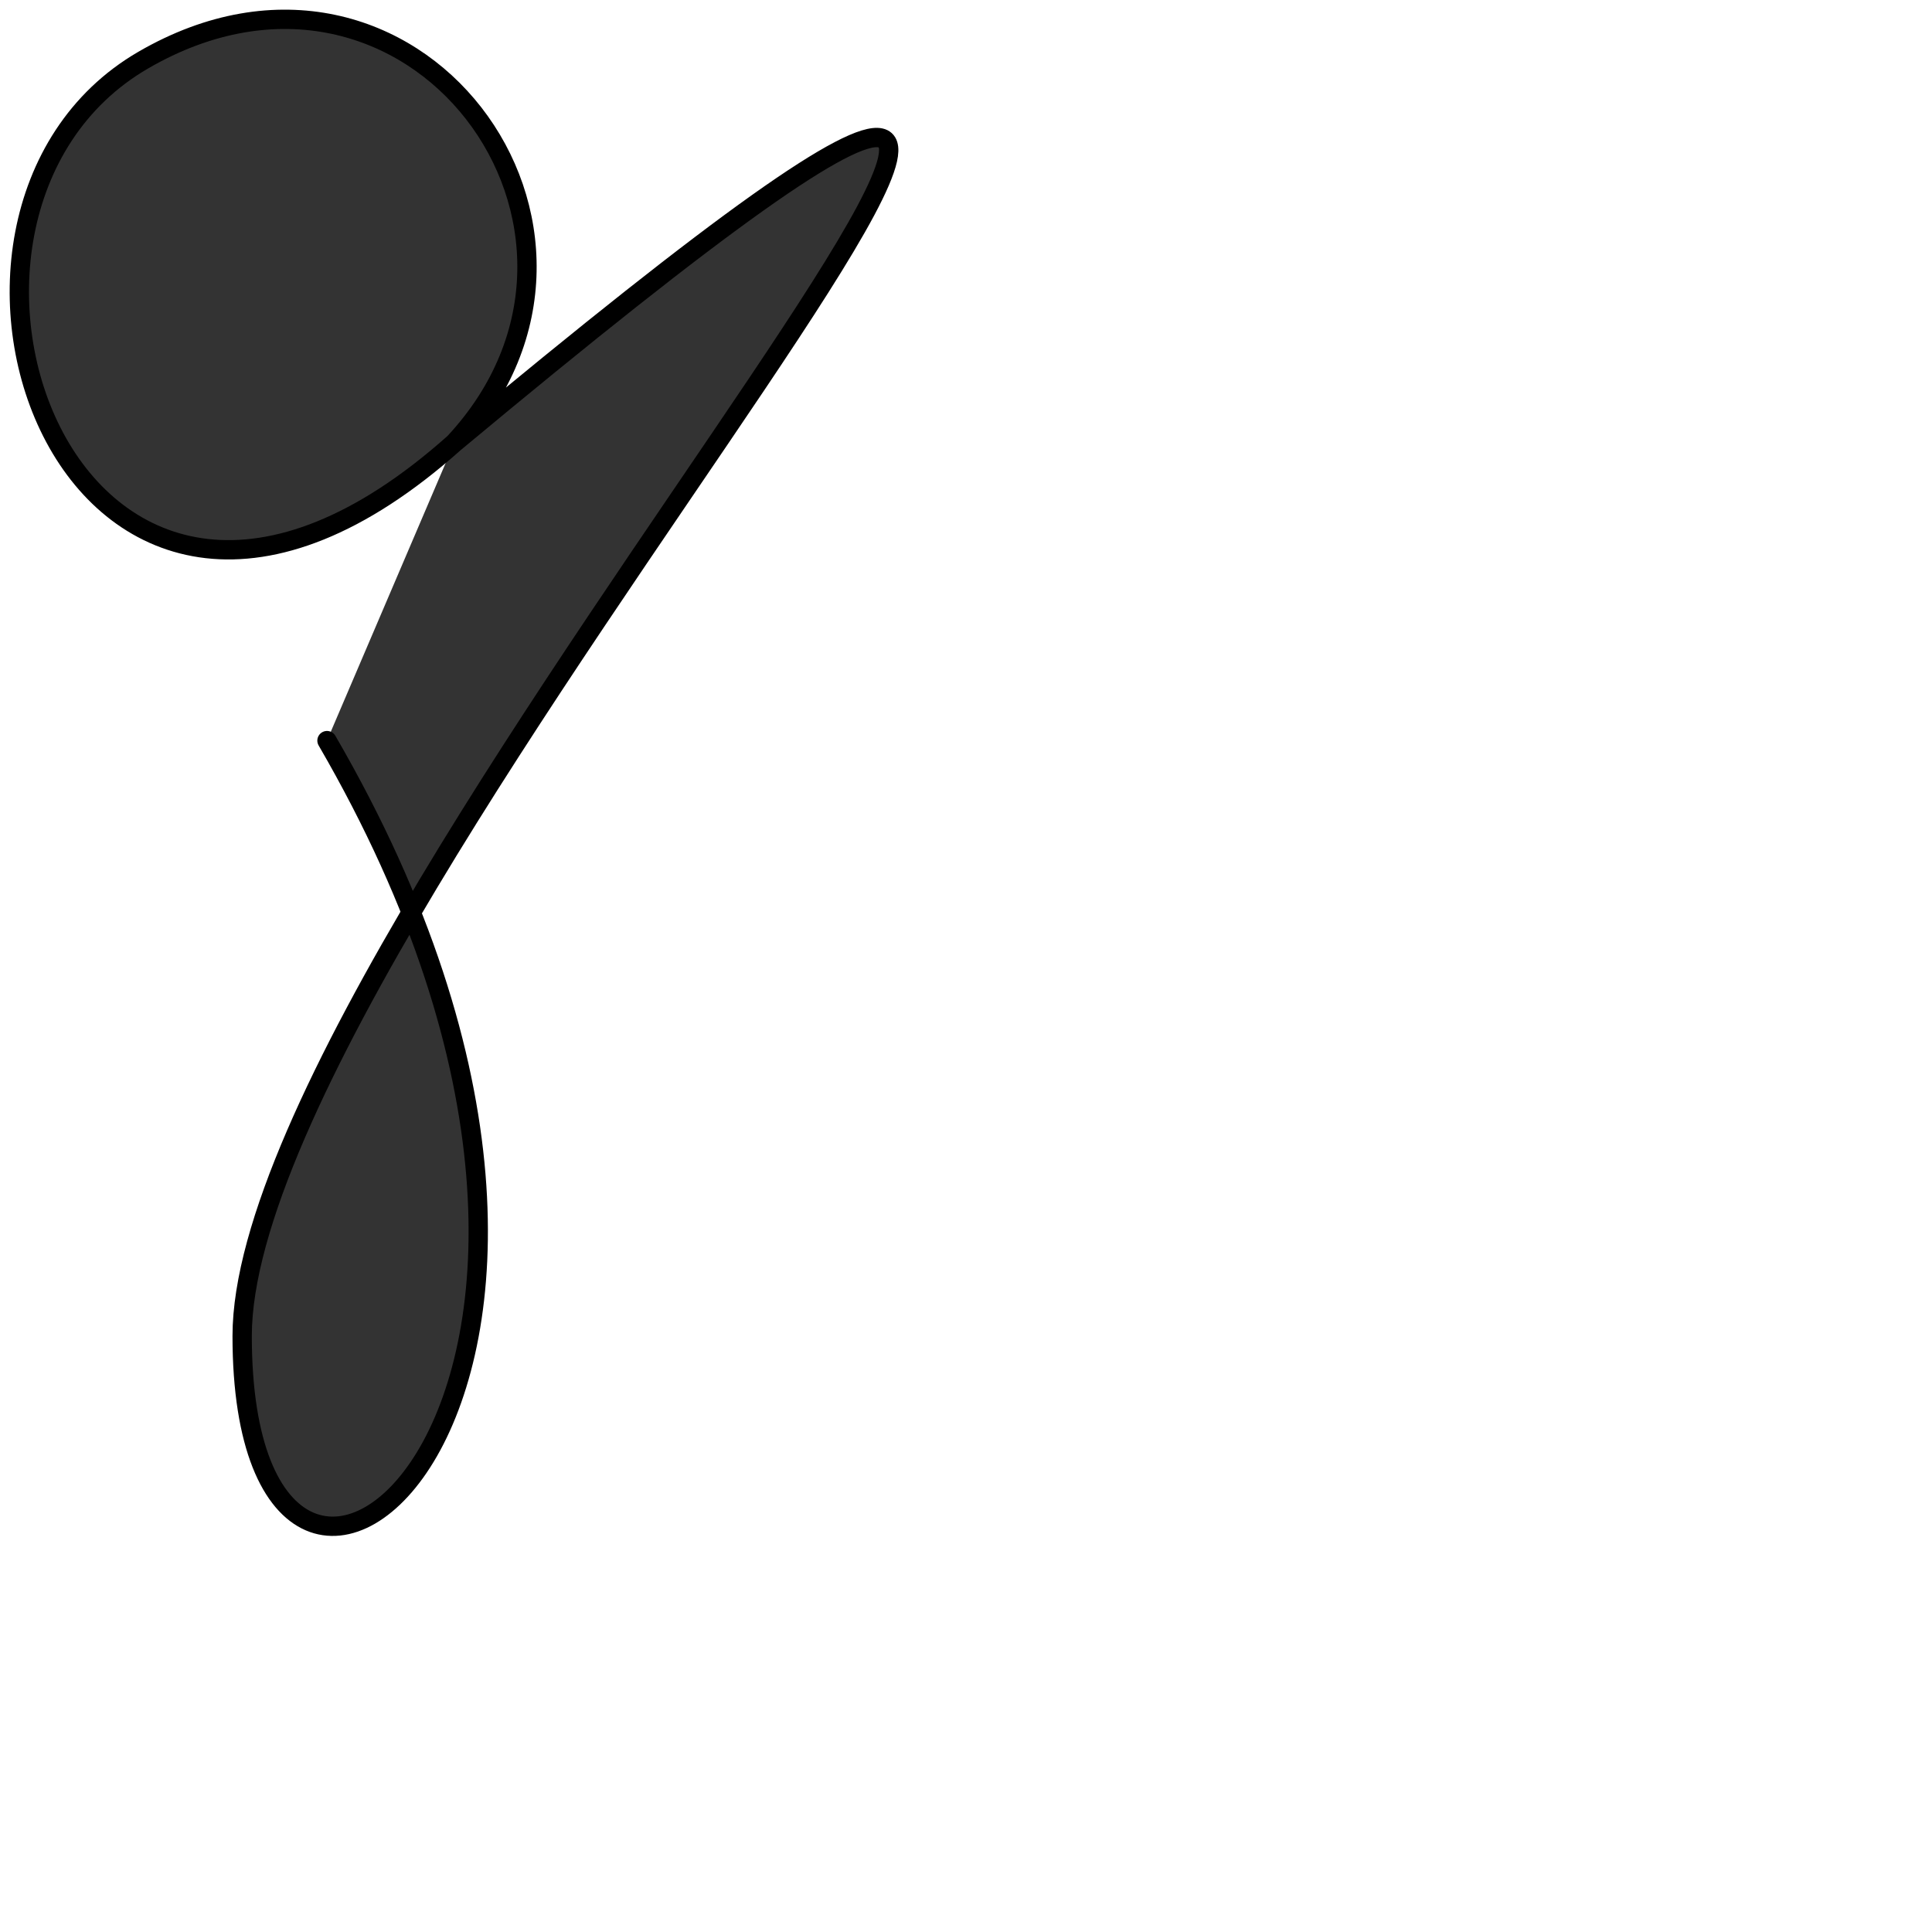
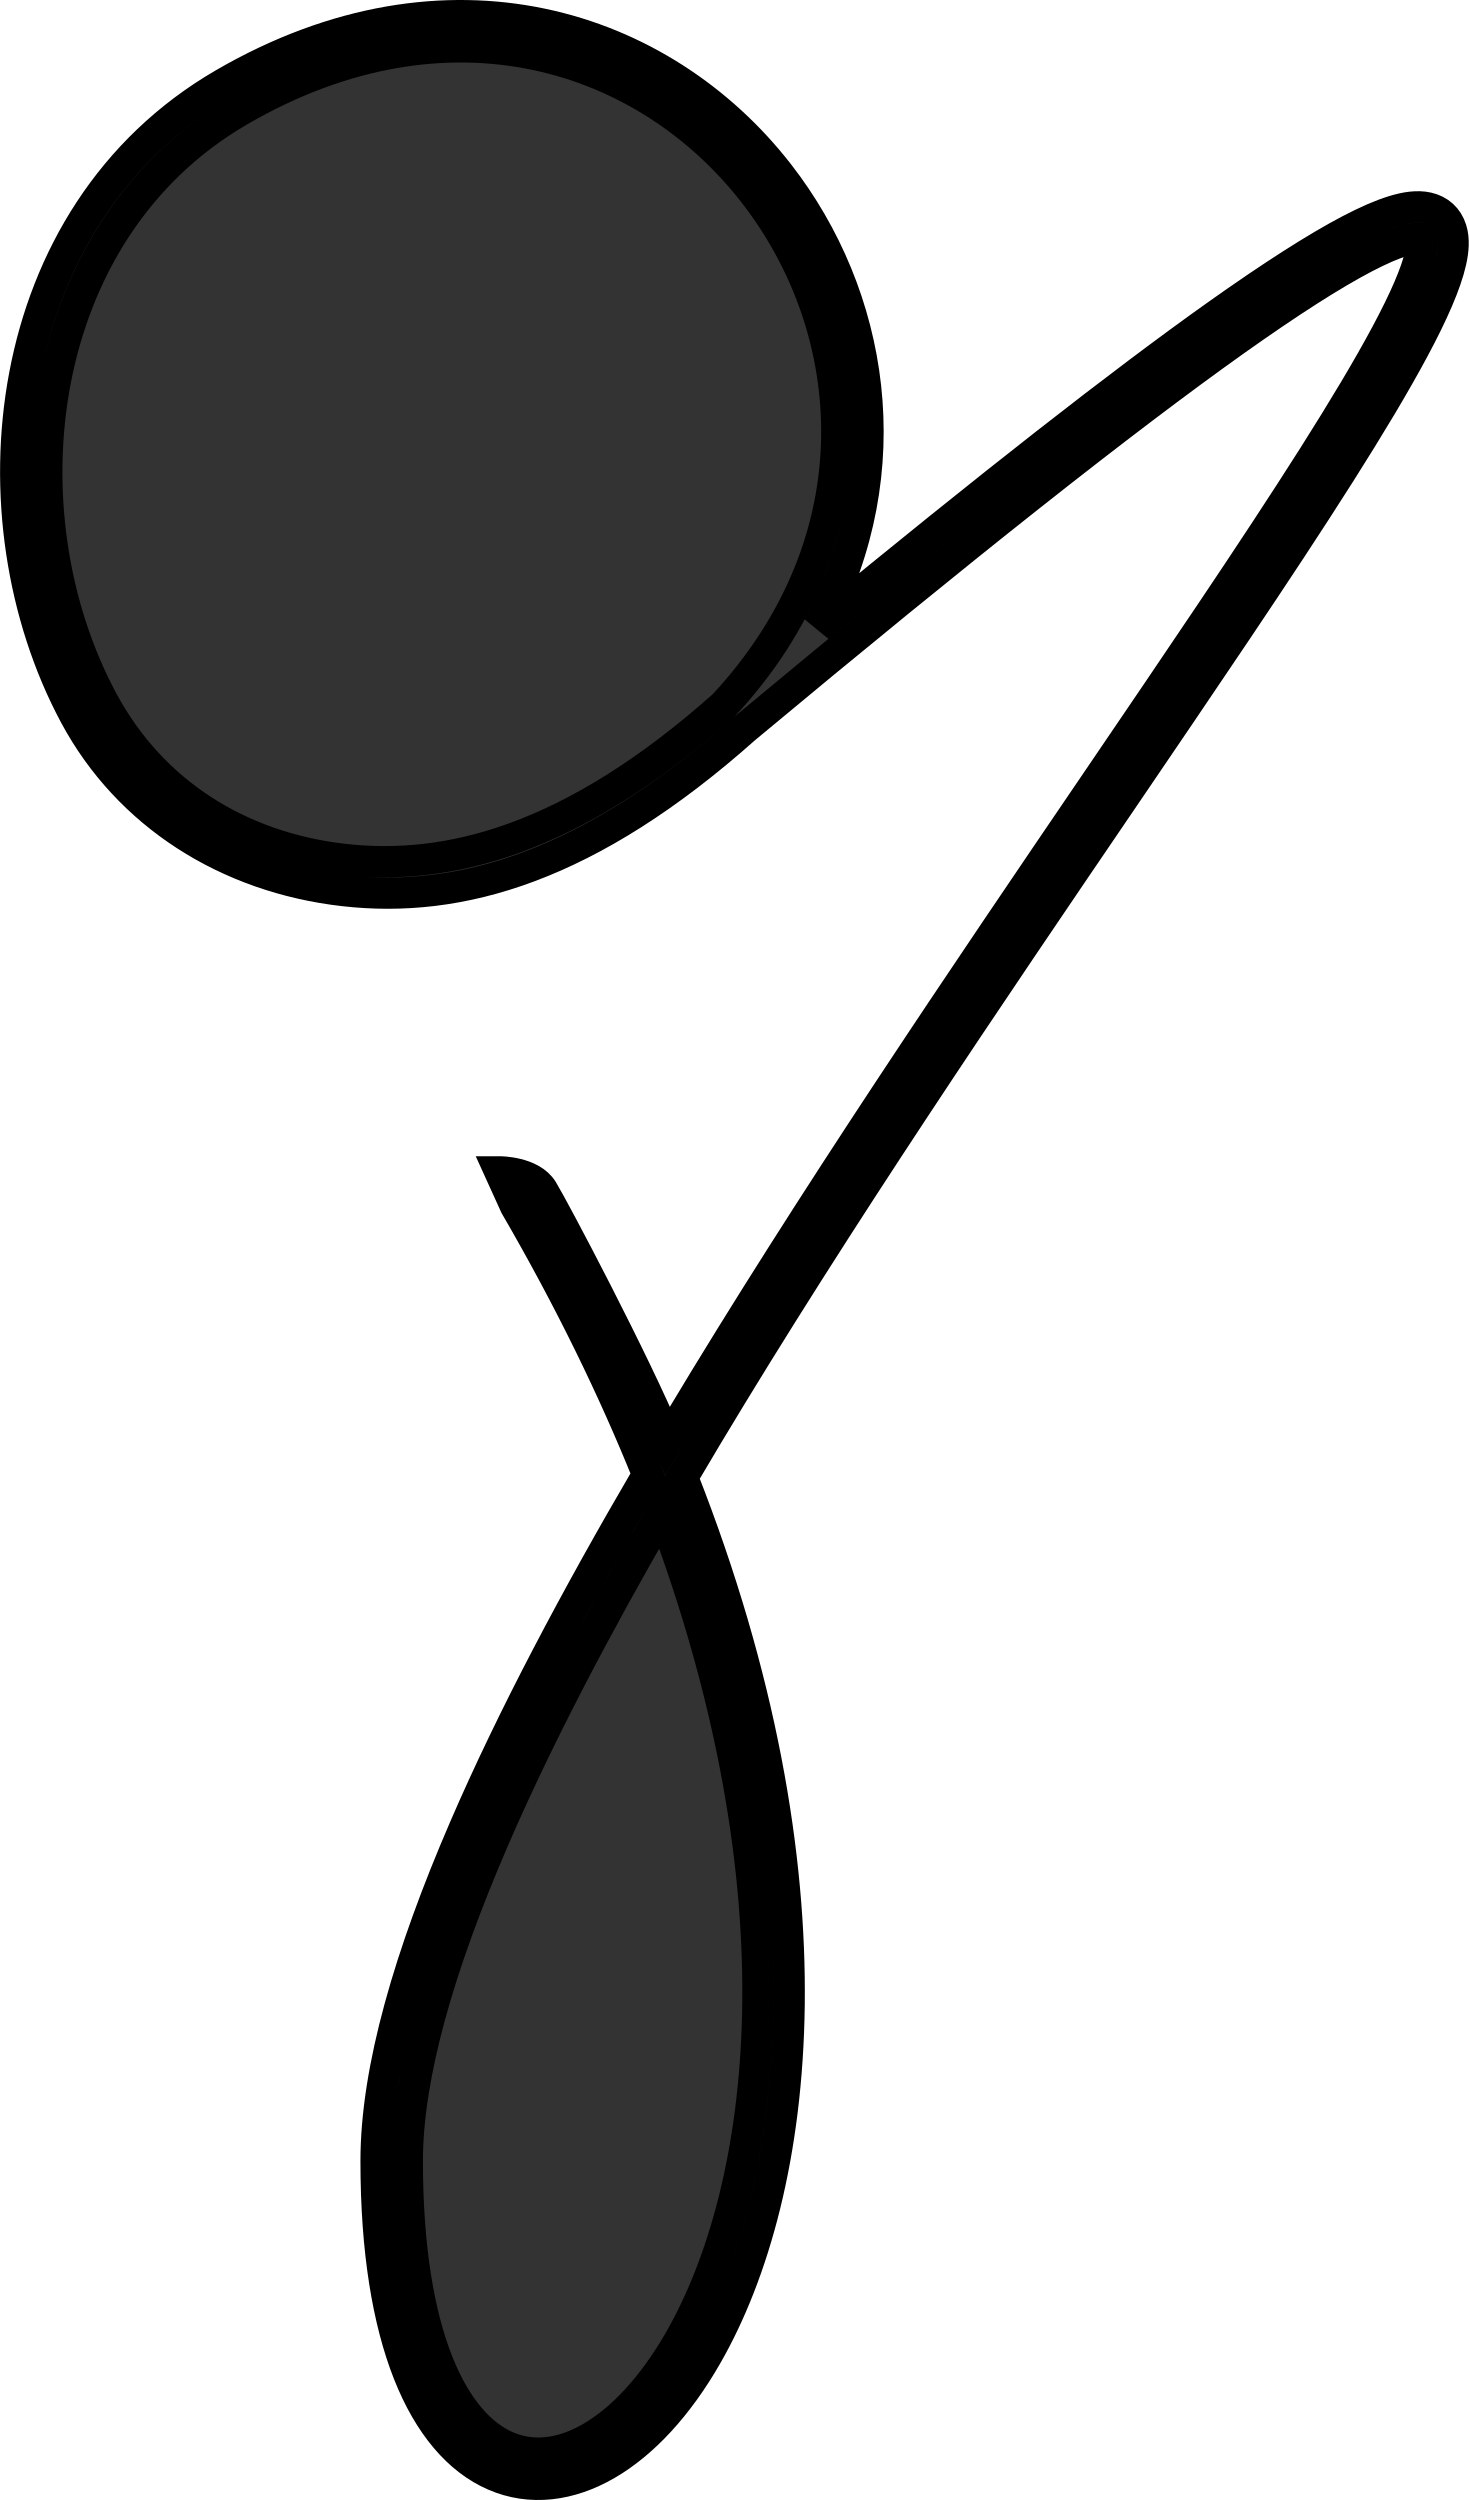
- <svg xmlns="http://www.w3.org/2000/svg" viewBox="0 0 100 100">
+ <svg xmlns="http://www.w3.org/2000/svg" viewBox="0 0 47 80">
  <style>.a{fill:#333}@media (prefers-color-scheme:dark){.a{fill:#eee}}</style>
-   <path stroke="black" stroke-width="1" stroke-linecap="round" d="M23.512 22.925C33.759 11.919 21.317 -4.958 7.41 3.114C-6.496 11.185 3.751 40.535 23.512 22.925ZM23.512 22.925C79.871 -24.036 12.534 46.406 12.534 69.152C12.534 91.899 36.815 72.583 16.925 38.334" class="a" />
+   <path stroke="black" stroke-width="1" stroke-linecap="round" d="M26.191 20.057C28.878 15.035 27.951 9.462 24.914 5.558C21.2 0.785 14.34 -1.486 7.159 2.681C-0.095 6.892 -0.985 16.579 2.395 22.886C4.1 26.067 7.277 28.076 11 28.5C14.713 28.923 18.84 27.756 23.839 23.304C30.878 17.439 35.976 13.415 39.511 10.903C41.281 9.646 42.646 8.777 43.659 8.247C44.166 7.981 44.572 7.807 44.887 7.711C45.214 7.61 45.39 7.609 45.466 7.626C45.48 7.629 45.484 7.629 45.484 7.629C45.484 7.629 45.482 7.632 45.484 7.639C45.504 7.702 45.516 7.856 45.451 8.147C45.324 8.72 44.959 9.569 44.364 10.681C43.184 12.89 41.191 15.972 38.742 19.62C37.632 21.273 36.43 23.041 35.172 24.892C30.889 31.189 25.951 38.452 21.745 45.472C21.619 45.684 21.492 45.896 21.366 46.108C20.293 43.537 17.715 38.666 17.358 38.083C17 37.5 16 37.5 16 37.5L16.493 38.585C18.23 41.578 19.627 44.451 20.73 47.189C18.423 51.134 16.381 54.981 14.858 58.511C13.119 62.539 12.034 66.204 12.034 69.152C12.034 72.035 12.418 74.288 13.073 75.947C13.728 77.604 14.673 78.711 15.818 79.208C16.977 79.711 18.24 79.545 19.419 78.86C20.59 78.18 21.697 76.983 22.622 75.365C25.636 70.095 26.883 60.104 21.839 47.274C22.091 46.846 22.346 46.416 22.603 45.986C26.792 38.994 31.707 31.765 35.988 25.471C37.249 23.615 38.456 21.84 39.572 20.177C42.018 16.534 44.039 13.412 45.246 11.153C45.846 10.031 46.268 9.079 46.427 8.365C46.506 8.013 46.537 7.653 46.438 7.339C46.325 6.979 46.056 6.732 45.681 6.65C45.353 6.577 44.978 6.636 44.593 6.755C44.197 6.877 43.731 7.08 43.195 7.361C42.123 7.923 40.715 8.822 38.932 10.088C35.891 12.249 31.72 15.507 26.191 20.057ZM21.194 48.379C19.064 52.062 17.19 55.63 15.776 58.907C14.052 62.901 13.034 66.413 13.034 69.152C13.034 71.956 13.409 74.075 14.003 75.58C14.599 77.087 15.396 77.935 16.216 78.291C17.023 78.641 17.949 78.557 18.917 77.996C19.892 77.429 20.887 76.384 21.754 74.868C24.523 70.027 25.82 60.637 21.194 48.379ZM23.162 22.567C28.087 17.263 27.552 10.578 24.124 6.172C20.702 1.774 14.387 -0.358 7.661 3.546C1.009 7.407 0.069 16.43 3.276 22.414C4.865 25.379 7.678 27.122 11 27.5C14.326 27.879 18.29 26.904 23.162 22.567Z" class="a" />
</svg>
